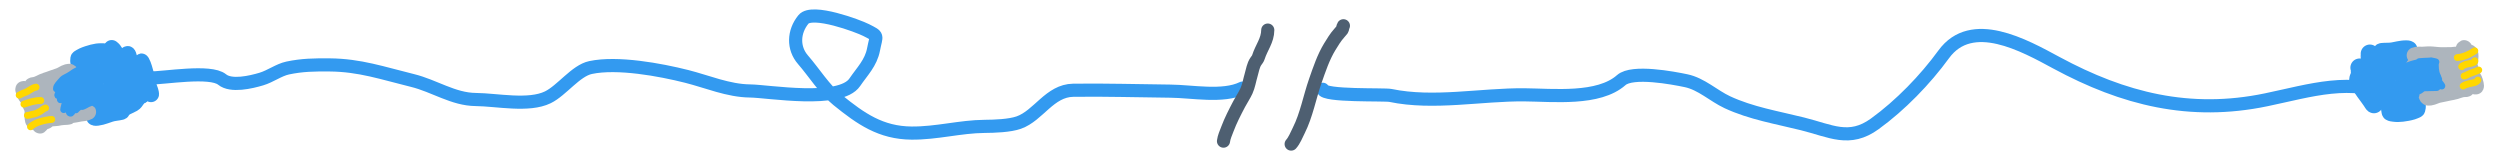
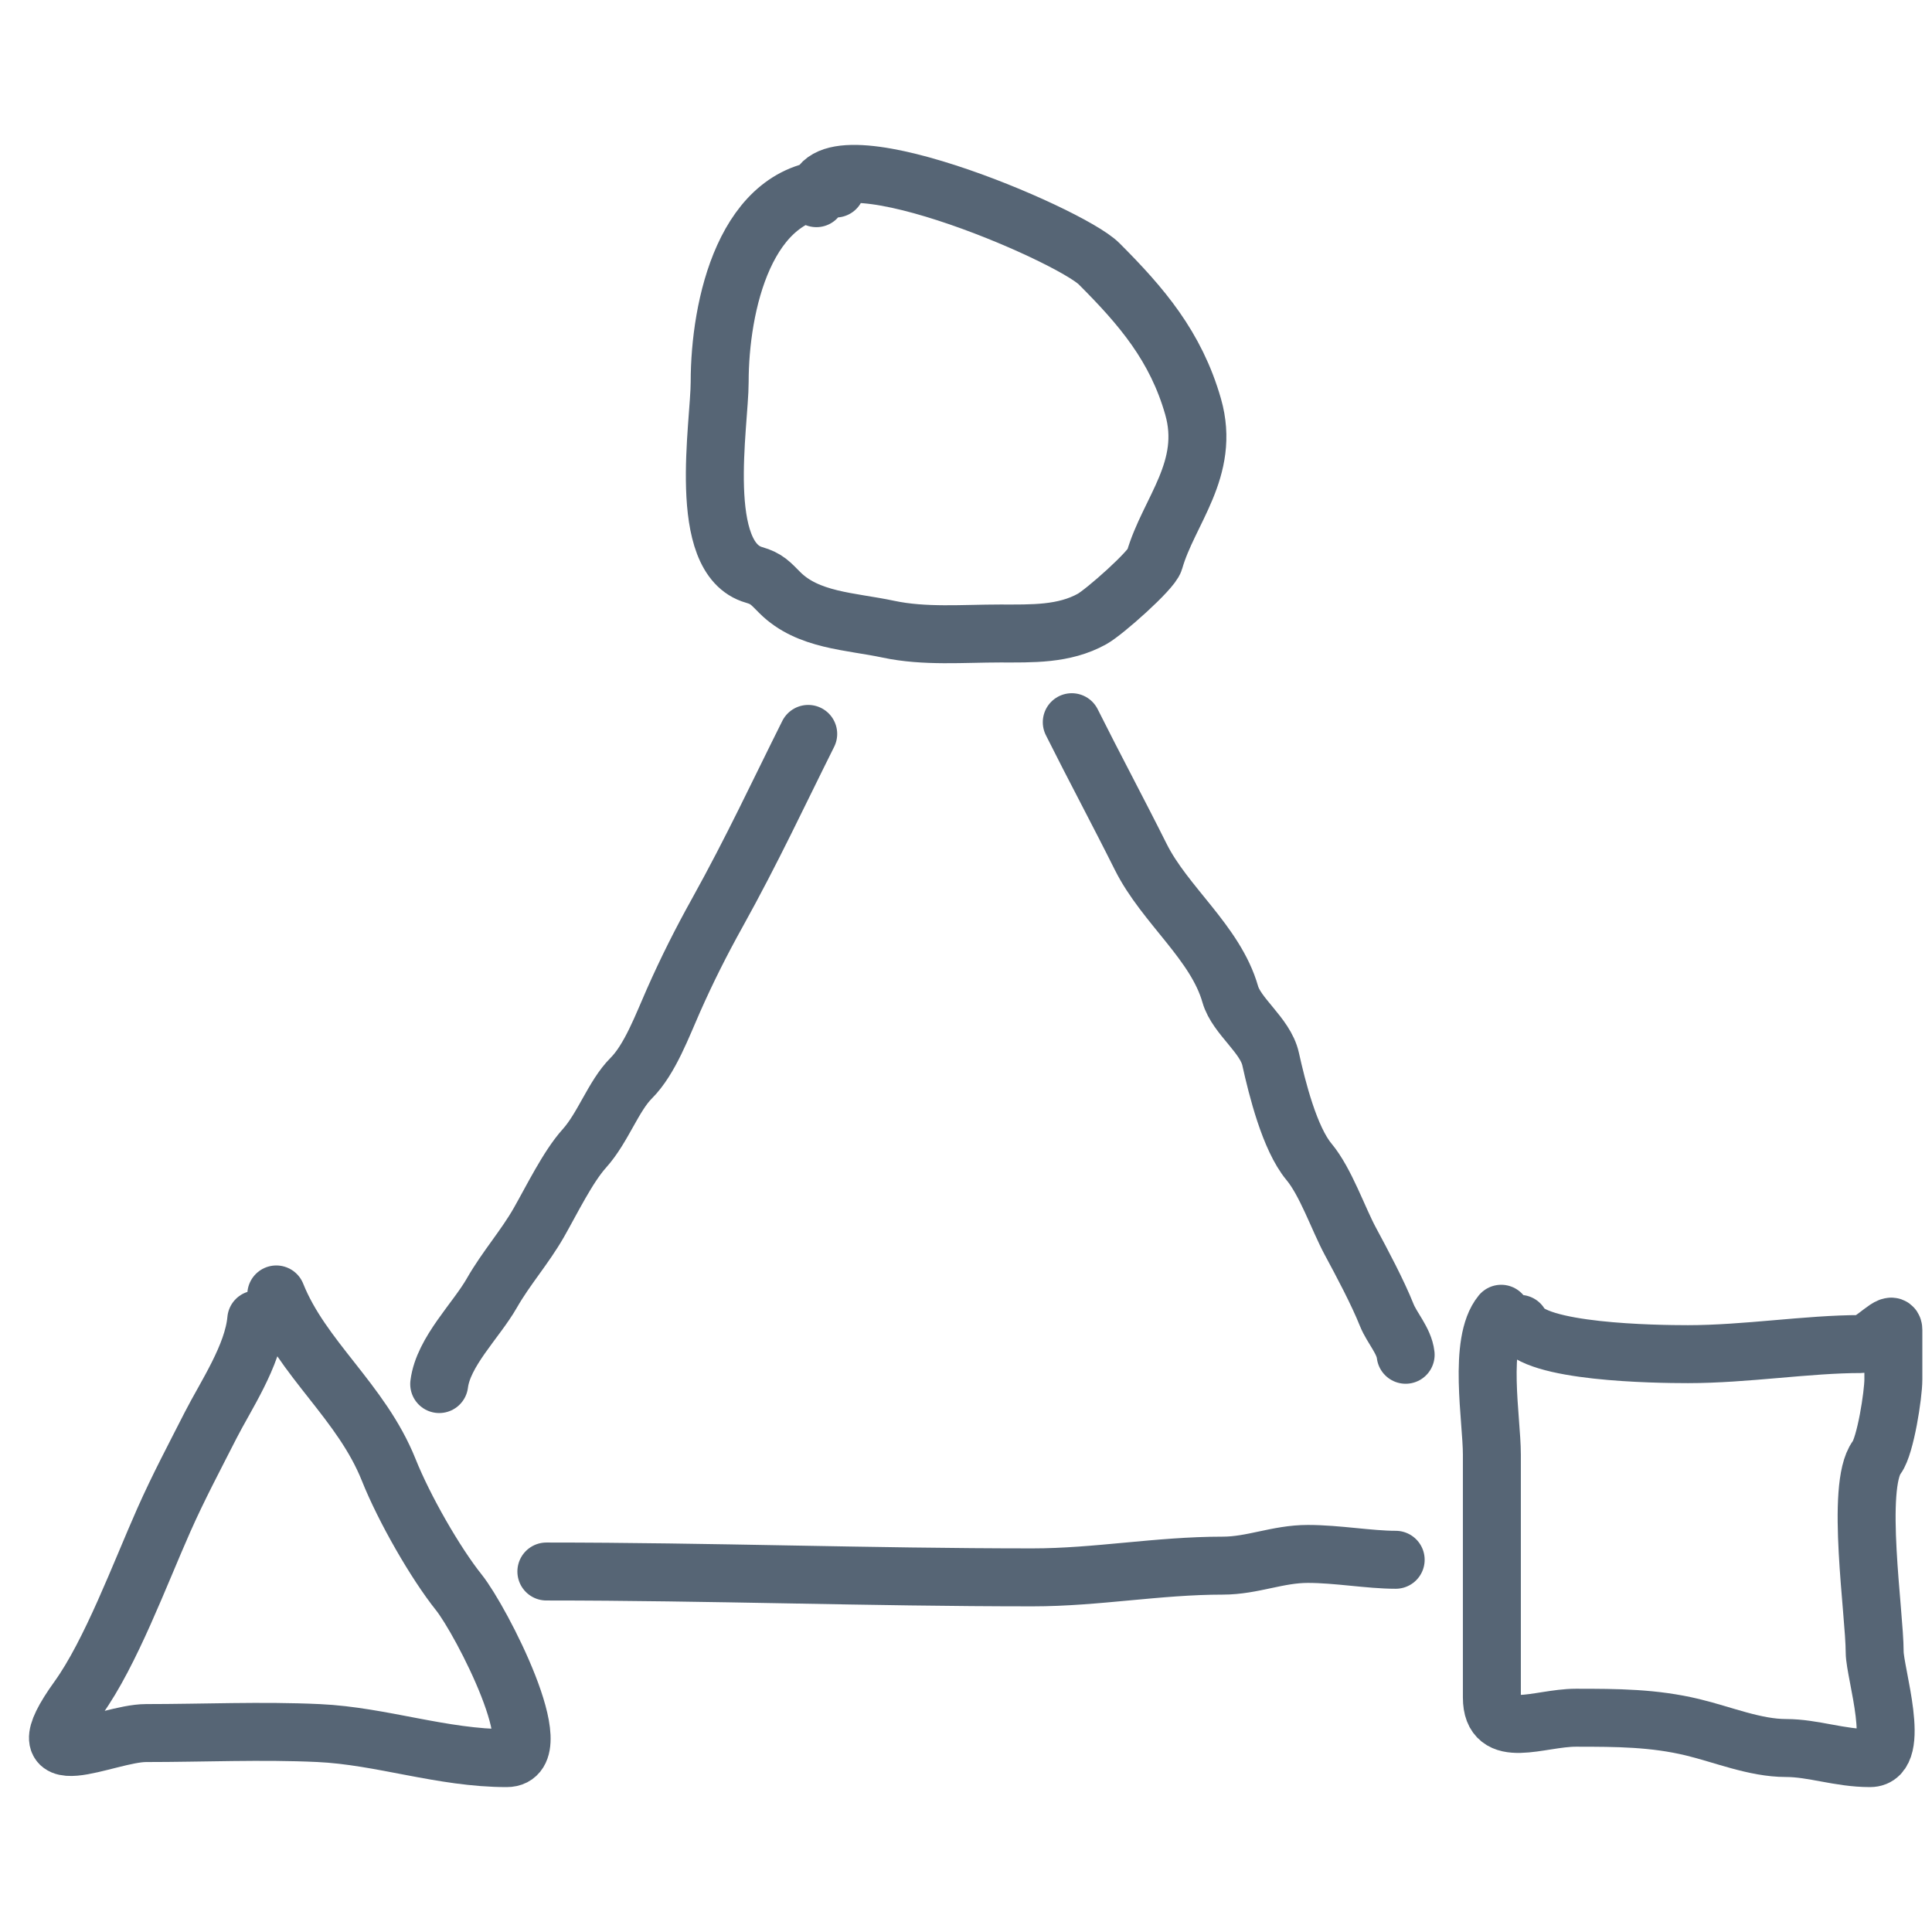
- <svg xmlns="http://www.w3.org/2000/svg" width="761" height="49" viewBox="0 0 761 49" fill="none">
-   <path d="M45.377 23.751C50.067 23.794 64.005 21.266 67.612 24.206C70.357 26.444 76.38 25.008 79.544 24.066C82.339 23.234 84.879 21.276 87.571 20.704C91.922 19.779 95.697 19.717 100.386 19.761C109.566 19.845 116.4 22.256 125.517 24.49C132.24 26.138 137.95 30.227 144.828 30.291C151.234 30.35 160.932 32.465 166.76 29.618C171.043 27.526 175.237 21.52 179.775 20.556C187.947 18.819 200.984 21.222 209.047 23.262C215.204 24.82 221.732 27.627 228.309 27.688C233.786 27.738 255.744 31.586 260.192 25.046C262.448 21.729 265.115 19.177 265.907 15.041C266.765 10.553 267.559 11.149 263.65 9.149C261.306 7.95 247.219 2.656 244.564 5.912C241.506 9.663 241.335 14.646 244.451 18.217C247.795 22.05 250.962 27.199 254.958 30.432C262.047 36.17 268.105 40.424 277.478 40.51C285.081 40.58 292.311 38.526 299.735 38.467C302.682 38.443 307.336 38.295 310.116 37.313C316.142 35.184 319.509 27.576 326.698 27.471C336.538 27.328 346.403 27.653 356.243 27.744C362.863 27.805 372.288 29.699 378.178 26.822" stroke="#339AF0" stroke-width="4" stroke-linecap="round" />
-   <path d="M402.658 27.172C402.911 29.362 421.393 28.659 423.255 29.049C436.329 31.79 450.894 28.742 464.048 28.863C472.819 28.944 486.59 30.503 493.512 24.388C496.915 21.381 509.291 23.74 513.25 24.57C517.891 25.543 521.612 29.166 525.808 31.12C533.049 34.492 541.012 35.789 548.673 37.703C557.335 39.866 562.944 43.296 570.661 37.718C578.472 32.074 586.04 24.263 591.659 16.548C600.191 4.833 616.2 13.83 625.992 19.114C646.425 30.14 666.596 35.203 689.793 30.384C703.463 27.544 715.708 23.38 728.72 29.307C740.662 34.747 722.144 31.968 728.72 19.114" stroke="#339AF0" stroke-width="4" stroke-linecap="round" />
-   <path d="M372.431 42.963C372.59 41.712 373.168 40.477 373.608 39.307C374.601 36.663 375.898 34.151 377.212 31.655C377.906 30.336 378.774 29.071 379.401 27.72C380.109 26.195 380.38 24.387 380.858 22.778C381.269 21.398 381.466 19.858 382.297 18.661C382.629 18.183 382.897 17.907 383.071 17.36C383.994 14.456 385.879 12.313 385.908 9.155" stroke="#4E5F71" stroke-width="4" stroke-linecap="round" />
-   <path d="M393.026 43.853C393.999 42.778 394.709 40.972 395.351 39.692C397.712 34.985 398.644 29.607 400.373 24.657C401.581 21.198 402.843 17.404 404.754 14.272C405.579 12.92 406.573 11.277 407.656 10.096C407.941 9.786 408.254 9.429 408.51 9.095C408.766 8.76 408.683 8.211 408.934 7.842" stroke="#4E5F71" stroke-width="4" stroke-linecap="round" />
-   <path d="M733.376 14.928C733.178 14.731 732.681 14.732 732.434 14.73C731.63 14.722 730.79 14.856 730.002 15.011C729.472 15.115 728.943 15.226 728.411 15.329C727.32 15.542 726.144 15.407 725.039 15.534C724.913 15.548 724.791 15.569 724.78 15.715C724.741 16.246 724.734 16.816 724.772 17.348C724.882 18.894 725.431 20.355 726.002 21.785C726.636 23.369 726.994 25.285 726.995 26.994C726.996 27.764 726.987 28.57 727.047 29.339C727.118 30.245 726.979 31.162 727.072 32.061C727.125 32.581 727.233 33.095 727.319 33.611C727.347 33.779 727.368 34.151 727.487 34.295C727.66 34.506 728.36 34.562 728.604 34.599C729.478 34.73 730.365 34.722 731.239 34.607C732.264 34.473 733.396 34.293 734.385 33.985C734.807 33.854 735.227 33.656 735.634 33.484C735.881 33.379 735.815 33.243 735.887 33.017C736.026 32.579 735.946 32.066 735.921 31.621C735.814 29.683 735.603 27.739 735.294 25.827C735.084 24.526 734.905 23.213 734.655 21.914C734.44 20.801 734.394 19.677 733.981 18.606C733.771 18.06 733.804 17.893 733.127 17.772C732.134 17.594 730.847 17.729 729.96 18.237C729.867 18.291 729.26 18.611 729.256 18.664C729.218 19.1 729.705 19.819 729.872 20.177C730.344 21.182 730.867 22.161 731.336 23.168C731.493 23.506 731.635 23.759 731.679 24.128C731.839 25.465 731.831 26.808 731.931 28.147C731.973 28.718 732.108 29.273 732.103 29.848C732.1 30.252 732.026 30.67 732.046 31.072C732.054 31.245 731.947 31.875 731.906 31.826C731.494 31.33 731.15 30.79 730.703 30.319C730.255 29.846 729.762 29.416 729.267 28.994C729.076 28.831 728.749 28.595 728.918 28.3" stroke="#339AF0" stroke-width="4.9" stroke-linecap="round" />
-   <path d="M735.042 16.843C735.74 16.541 736.761 16.707 737.502 16.666C738.452 16.614 739.442 16.516 740.393 16.609C741.586 16.725 742.763 16.871 743.961 16.813C744.682 16.779 745.414 16.795 746.127 16.795C746.745 16.794 748.107 16.413 748.478 16.968C749.169 18.004 749.134 19.596 749.276 20.802C749.354 21.465 749.344 22.081 749.457 22.74C749.609 23.622 749.771 24.811 750.216 25.571C750.393 25.872 750.459 26.185 750.679 26.514C751.037 27.05 751.007 27.103 750.314 27.092C748.978 27.069 747.841 27.793 746.559 27.995C745.169 28.214 743.825 28.61 742.455 28.834C741.558 28.981 740.635 29.563 739.77 29.672C739.646 29.688 738.982 29.714 738.936 29.645C738.662 29.235 738.421 28.46 738.306 27.98C737.841 26.038 737.018 24.551 735.924 22.913C735.357 22.064 734.893 21.042 734.788 20.018C734.749 19.64 739.212 20.036 739.722 20.061C741.473 20.148 743 19.703 744.677 19.274C744.698 19.269 745.55 18.967 745.639 19.077C745.769 19.238 744.665 20.335 744.652 20.348C743.692 21.337 742.582 22.139 741.489 22.97C741.217 23.177 739.541 24.022 740.48 24.154C741.927 24.357 743.346 24.687 744.815 24.551C744.955 24.538 745.26 24.421 744.86 24.604C743.583 25.19 742.262 25.677 740.879 25.946C740.469 26.025 740.155 26.174 740.554 25.736C741.295 24.924 742.015 24.07 742.838 23.339C743.742 22.537 744.727 21.795 745.561 20.919C745.855 20.61 746.146 19.976 746.474 20.467C746.92 21.135 746.003 21.965 745.676 22.576C745.479 22.944 745.761 23.748 745.814 24.171C745.827 24.274 745.812 24.25 745.831 24.197C746.496 22.334 747.283 20.496 748.049 18.673C748.555 17.469 749.104 16.442 749.785 15.344C749.987 15.019 749.942 14.412 750.178 14.766C750.296 14.942 750.462 15.96 750.526 15.981C750.834 16.078 751.253 15.881 751.535 15.937C752.589 16.147 751.504 19.319 751.763 20.125C751.915 20.6 752.042 21.109 752.224 21.579C752.412 22.064 752.413 22.584 752.593 23.076C752.792 23.622 753.196 24.035 753.347 24.621C753.412 24.875 753.899 26.405 753.566 26.338C752.679 26.162 751.72 25.449 750.905 25.074C750.283 24.789 749.631 24.569 749.018 24.276C748.533 24.044 746.905 24.763 746.486 24.928C745.688 25.242 744.169 25.678 743.441 25.422" stroke="#ADB5BD" stroke-width="4.9" stroke-linecap="round" />
-   <path d="M753.327 15.483C751.846 16.472 749.808 17.44 748.016 17.527" stroke="#FFD700" stroke-width="2.1" stroke-linecap="round" />
-   <path d="M753.329 18.485C753.673 19.172 750.978 19.471 750.631 19.582C750.384 19.662 749.106 20.246 749.365 20.298" stroke="#FFD700" stroke-width="2.1" stroke-linecap="round" />
-   <path d="M754.529 21.326C753.492 21.863 752.319 22.12 751.266 22.633C750.882 22.821 750.477 23.087 750.065 23.139" stroke="#FFD700" stroke-width="2.1" stroke-linecap="round" />
-   <path d="M754.258 24.375C753.867 25.225 752.335 25.289 751.589 25.489C750.874 25.68 750.388 25.79 749.793 26.187" stroke="#FFD700" stroke-width="2.1" stroke-linecap="round" />
-   <path d="M721.395 16.356C721.456 16.579 721.369 16.859 721.37 17.088C721.374 17.769 721.501 18.452 721.602 19.123C721.845 20.727 721.973 22.382 722.343 23.962C722.535 24.781 722.705 25.618 722.975 26.415C723.123 26.853 723.397 27.418 723.397 27.887C723.398 28.673 723.071 29.497 723.126 30.279C723.153 30.672 722.8 31.313 722.633 31.677C722.578 31.795 722.028 30.872 721.932 30.728C720.643 28.798 718.987 26.949 718.001 24.833C717.639 24.057 718.248 23.402 718.388 22.701C718.476 22.257 718.33 21.787 718.411 21.337C718.456 21.089 718.395 20.815 718.252 20.602" stroke="#339AF0" stroke-width="5.6" stroke-linecap="round" />
-   <path d="M732.475 20.195C732.736 20.171 732.992 19.979 733.236 19.888C733.824 19.669 734.417 19.508 735.019 19.334C735.664 19.148 736.357 19.101 737.009 19.258C737.955 19.486 739.117 19.477 739.849 20.217C739.883 20.252 739.349 20.079 739.266 20.063C738.699 19.95 738.157 19.789 737.57 19.786C736.125 19.778 735.064 20.081 733.833 20.855C733.311 21.183 732.039 21.695 732.035 22.426C732.035 22.443 734.676 21.27 734.848 21.191C735.422 20.927 735.931 20.769 736.51 20.612C737.057 20.463 737.397 20.361 737.96 20.489C738.849 20.69 739.444 21.172 740.152 21.688C740.295 21.792 740.509 21.903 740.617 22.04C740.752 22.21 740.203 21.907 740.005 21.818C739.651 21.658 739.311 21.482 738.967 21.302C738.23 20.915 737.483 20.607 736.722 21.026C736.11 21.364 735.625 21.64 735.082 22.078C734.388 22.636 733.429 23.098 733.12 24.008C732.892 24.68 733.576 23.894 733.832 23.744C734.811 23.172 735.871 22.662 736.972 22.38C737.33 22.288 737.631 22.17 738.028 22.245C738.683 22.368 739.423 23.017 739.943 23.433C740.06 23.526 740.214 23.59 740.316 23.673C740.471 23.798 739.335 23.593 739.159 23.559C738.366 23.406 737.512 23.202 736.709 23.371C735.91 23.539 735.082 23.964 734.426 24.448C733.939 24.807 733.31 25.218 733.018 25.768C732.897 25.997 732.868 26.262 732.742 26.491C732.57 26.802 733.144 25.904 733.369 25.629C734.483 24.27 736.372 23.932 738.016 23.509C739.072 23.238 739.76 23.127 740.823 23.481C741.46 23.693 741.668 24.094 742.121 24.578C742.384 24.86 742.635 25.15 742.835 25.477C742.914 25.605 743.485 26.248 743.24 26.189C742.153 25.93 741.445 24.462 740.302 24.441C739.444 24.426 738.537 24.379 737.732 24.729C737.164 24.976 736.554 25.367 736.054 25.726C735.791 25.915 735.652 26.273 735.378 26.428C734.752 26.781 735.628 26.779 735.912 26.781C737.889 26.792 739.771 26.627 741.754 26.638C742.246 26.641 740.838 26.278 740.371 26.125C739.952 25.988 739.68 25.791 739.282 25.924C738.864 26.064 738.532 26.236 738.093 26.287C737.834 26.317 737.554 26.304 737.518 26.615C737.449 27.205 736.207 27.678 735.759 27.938C735.48 28.1 735.405 28.686 735.403 28.967" stroke="#339AF0" stroke-width="2.1" stroke-linecap="round" />
-   <path d="M736.418 18.77C737.445 18.663 738.472 18.645 739.503 18.595C739.728 18.584 740.078 18.465 740.3 18.568C740.52 18.669 740.809 18.641 741.047 18.732C741.189 18.787 741.339 18.814 741.481 18.863" stroke="#339AF0" stroke-width="2.1" stroke-linecap="round" />
-   <path d="M739.62 19.237C739.747 19.253 739.975 19.426 740.096 19.496C740.549 19.758 740.678 20.265 740.926 20.682C741.071 20.927 741.22 21.224 741.306 21.496C741.445 21.939 741.626 22.35 741.776 22.795C741.85 23.015 741.951 23.18 742.054 23.387C742.118 23.518 742.113 23.694 742.186 23.815C742.24 23.903 742.32 24.017 742.334 24.122C742.418 24.729 741.741 23.034 741.603 22.438C741.383 21.482 741.279 20.482 741.285 19.502" stroke="#339AF0" stroke-width="2.1" stroke-linecap="round" />
-   <path d="M28.704 35.746C28.926 35.916 29.419 35.849 29.664 35.819C30.463 35.721 31.278 35.477 32.039 35.22C32.55 35.047 33.06 34.868 33.573 34.696C34.627 34.342 35.81 34.32 36.889 34.05C37.013 34.019 37.131 33.982 37.123 33.836C37.091 33.304 37.023 32.738 36.916 32.216C36.604 30.698 35.868 29.321 35.113 27.979C34.277 26.492 33.67 24.64 33.444 22.946C33.342 22.182 33.245 21.382 33.084 20.628C32.895 19.739 32.912 18.812 32.702 17.933C32.581 17.425 32.406 16.929 32.253 16.429C32.204 16.266 32.134 15.9 31.997 15.773C31.797 15.587 31.097 15.623 30.849 15.618C29.966 15.603 29.088 15.728 28.236 15.956C27.238 16.224 26.139 16.551 25.199 16.986C24.798 17.172 24.409 17.423 24.027 17.648C23.796 17.784 23.879 17.91 23.838 18.143C23.758 18.596 23.904 19.094 23.987 19.532C24.349 21.439 24.813 23.338 25.37 25.194C25.75 26.456 26.1 27.733 26.519 28.988C26.877 30.063 27.071 31.171 27.621 32.18C27.901 32.693 27.891 32.863 28.578 32.894C29.585 32.94 30.843 32.637 31.656 32.016C31.741 31.951 32.301 31.554 32.298 31.501C32.278 31.064 31.701 30.414 31.488 30.082C30.889 29.148 30.241 28.246 29.644 27.309C29.444 26.995 29.27 26.763 29.177 26.402C28.843 25.098 28.675 23.766 28.4 22.451C28.283 21.891 28.076 21.359 28.005 20.788C27.955 20.387 27.974 19.963 27.901 19.567C27.87 19.396 27.893 18.758 27.941 18.802C28.414 19.238 28.827 19.729 29.331 20.137C29.837 20.547 30.383 20.908 30.929 21.262C31.14 21.399 31.495 21.59 31.367 21.904" stroke="#339AF0" stroke-width="4.9" stroke-linecap="round" />
-   <path d="M26.801 34.066C26.149 34.457 25.115 34.427 24.386 34.565C23.451 34.742 22.483 34.969 21.527 35.002C20.329 35.044 19.144 35.053 17.964 35.268C17.253 35.397 16.526 35.477 15.819 35.571C15.207 35.653 13.907 36.21 13.466 35.708C12.644 34.772 12.47 33.19 12.17 32.012C12.006 31.365 11.935 30.753 11.736 30.115C11.47 29.261 11.153 28.103 10.611 27.408C10.397 27.133 10.29 26.832 10.029 26.535C9.603 26.05 9.626 25.993 10.315 25.914C11.642 25.761 12.675 24.894 13.919 24.525C15.268 24.125 16.548 23.556 17.876 23.154C18.747 22.89 19.585 22.191 20.428 21.97C20.549 21.938 21.204 21.825 21.259 21.887C21.585 22.258 21.925 22.994 22.102 23.455C22.818 25.319 23.829 26.684 25.13 28.165C25.803 28.932 26.397 29.884 26.636 30.886C26.724 31.256 22.248 31.449 21.739 31.491C19.992 31.635 18.537 32.277 16.931 32.922C16.91 32.931 16.105 33.342 16.003 33.244C15.853 33.102 16.803 31.869 16.814 31.855C17.636 30.748 18.631 29.807 19.605 28.839C19.847 28.599 21.398 27.541 20.45 27.534C18.989 27.522 17.539 27.382 16.1 27.71C15.963 27.741 15.676 27.897 16.048 27.663C17.238 26.914 18.483 26.257 19.819 25.81C20.215 25.677 20.506 25.488 20.169 25.974C19.541 26.877 18.939 27.818 18.219 28.651C17.428 29.565 16.549 30.43 15.838 31.409C15.587 31.753 15.382 32.42 14.992 31.977C14.462 31.373 15.262 30.43 15.506 29.781C15.653 29.39 15.268 28.63 15.16 28.217C15.133 28.118 15.151 28.14 15.139 28.194C14.726 30.128 14.186 32.054 13.667 33.962C13.323 35.222 12.914 36.312 12.383 37.49C12.226 37.839 12.35 38.434 12.069 38.114C11.93 37.956 11.632 36.968 11.565 36.956C11.247 36.9 10.858 37.151 10.57 37.132C9.498 37.062 10.156 33.776 9.794 33.011C9.58 32.559 9.389 32.072 9.146 31.63C8.896 31.173 8.826 30.659 8.584 30.195C8.314 29.679 7.86 29.323 7.633 28.761C7.535 28.518 6.851 27.066 7.19 27.088C8.092 27.146 9.137 27.727 9.994 27.991C10.649 28.193 11.323 28.325 11.97 28.535C12.481 28.701 14.001 27.774 14.394 27.556C15.144 27.14 16.593 26.507 17.348 26.666" stroke="#ADB5BD" stroke-width="4.9" stroke-linecap="round" />
-   <path d="M34 14.637C35.971 16.115 35.847 18.839 36.036 21.073C36.223 23.29 37.057 25.336 37.403 27.515C37.547 28.42 37.615 29.393 38.017 30.234C38.213 30.642 38.188 31.076 38.452 31.476C38.532 31.598 38.458 31.185 38.459 31.04C38.462 30.524 38.471 30.009 38.468 29.493C38.465 28.926 38.364 28.366 38.388 27.798C38.434 26.724 39.317 28.933 39.224 28.933C38.997 28.931 38.523 25.971 38.509 25.637C38.448 24.146 38.81 22.622 39.119 21.169C39.376 19.957 38.984 18.771 38.806 17.574C38.772 17.339 38.583 16.699 38.758 16.508C39.02 16.221 39.179 17.171 39.297 17.542C39.758 18.988 40.071 20.462 40.423 21.935C40.639 22.839 41.012 23.727 41.599 24.455C42.195 25.194 42.537 26.202 42.922 27.069C43.043 27.341 43.296 27.689 43.294 27.988C43.293 28.224 43.203 28.42 43.201 28.647C43.201 28.734 43.277 29.182 43.179 29.014C42.902 28.538 43.002 27.741 42.986 27.223C42.944 25.805 42.934 24.383 42.985 22.965C43.025 21.856 43.427 20.3 43.075 19.189C43.038 19.072 42.922 18.471 43.137 18.852C43.757 19.951 44.053 21.391 44.415 22.597C44.796 23.87 45.056 25.196 45.345 26.493C45.413 26.797 45.605 26.982 45.663 27.288C45.743 27.719 45.953 28.215 45.967 28.643C45.97 28.736 45.791 28.242 45.792 28.087" stroke="#339AF0" stroke-width="4.9" stroke-linecap="round" />
-   <path d="M42.841 29.23C42.472 29.274 41.877 30.043 41.67 30.349C41.387 30.769 41.002 31.335 40.553 31.582C39.644 32.081 38.669 32.489 37.735 32.949" stroke="#339AF0" stroke-width="4.9" stroke-linecap="round" />
-   <path d="M21.451 36.765C20.823 36.945 20.15 36.994 19.497 36.999C18.872 37.005 18.263 37.167 17.649 37.266C17.112 37.353 16.583 37.35 16.043 37.402C15.856 37.42 15.637 37.447 15.475 37.545C15.316 37.641 15.218 37.742 15.078 37.861C14.792 38.103 14.347 38.226 14.004 38.346C13.611 38.484 13.222 38.592 12.812 38.676C12.636 38.712 12.417 38.747 12.257 38.826" stroke="#ADB5BD" stroke-width="2.1" stroke-linecap="round" />
-   <path d="M15.753 36.352C13.814 36.48 10.714 37.185 9.289 38.593" stroke="#FFD700" stroke-width="2.1" stroke-linecap="round" />
-   <path d="M13.861 32.879C13.393 32.935 12.716 33.608 12.317 33.84C11.626 34.241 10.848 34.657 10.056 34.766C9.442 34.85 8.991 35.129 8.346 35.125" stroke="#FFD700" stroke-width="2.1" stroke-linecap="round" />
-   <path d="M12.415 30.594C10.543 30.583 8.98 31.15 7.286 31.704" stroke="#FFD700" stroke-width="2.1" stroke-linecap="round" />
-   <path d="M10.979 26.526C9.824 26.648 8.655 27.874 7.491 28.214C6.891 28.39 6.422 28.736 5.843 28.964" stroke="#FFD700" stroke-width="2.1" stroke-linecap="round" />
-   <path d="M24.908 20.696C24.656 20.695 24.376 21.003 24.18 21.135C23.907 21.318 23.599 21.49 23.301 21.627C22.655 21.922 22.162 22.322 21.578 22.71C21.013 23.085 20.46 23.366 19.856 23.672C19.196 24.006 18.896 24.34 18.451 24.89C18.24 25.151 18 25.381 17.797 25.654C17.426 26.153 17.194 26.431 17.19 27.037C17.19 27.145 17.253 26.99 17.293 26.932C17.652 26.409 18.007 25.892 18.467 25.448C19.026 24.908 19.701 24.465 20.284 23.945C20.71 23.566 21.095 23.17 21.656 22.994C22.706 22.665 23.791 22.363 24.875 22.199C24.98 22.183 25.093 22.181 25.2 22.192C25.227 22.194 25.522 22.236 25.508 22.26C25.398 22.446 24.864 22.632 24.687 22.756C24.276 23.043 23.92 23.415 23.497 23.683C23.116 23.923 22.671 24.049 22.308 24.319C21.752 24.734 21.315 25.29 20.753 25.69C20.241 26.053 19.798 26.435 19.351 26.877C18.72 27.501 17.792 28.029 17.584 28.941C17.558 29.054 17.561 29.076 17.632 28.963C18.105 28.208 18.816 27.612 19.522 27.088C20.354 26.469 21.181 25.881 21.966 25.2C22.439 24.789 23.131 24.31 23.423 23.733C23.523 23.537 23.732 23.297 23.958 23.258C24.441 23.176 24.959 23.192 25.449 23.168C25.49 23.166 25.769 23.206 25.598 23.283C24.148 23.943 22.722 24.634 21.346 25.442C20.685 25.83 19.752 26.323 19.54 27.148C19.301 28.085 18.542 28.85 18.424 29.808C18.403 29.973 18.377 30.127 18.376 30.292C18.375 30.524 18.563 29.956 18.595 29.898C19.004 29.164 19.51 28.487 20.084 27.875C20.75 27.165 21.613 26.728 22.463 26.276C23.105 25.934 23.826 25.705 24.44 25.312C24.637 25.187 24.886 25.134 25.107 25.055C25.457 24.929 25.966 24.876 26.275 24.673C26.504 24.522 26.865 24.475 27.118 24.336C27.396 24.184 27.159 24.354 27.07 24.425C26.74 24.687 26.419 24.96 26.087 25.219C24.697 26.306 23.164 27.18 21.821 28.33C21.458 28.641 21.043 28.922 20.758 29.305C20.394 29.796 20.302 30.472 20.01 31.008C19.784 31.422 19.679 31.998 19.581 32.465C19.52 32.756 19.393 33.056 19.391 33.359C19.391 33.431 19.442 33.225 19.469 33.159C19.688 32.627 19.971 32.133 20.267 31.64C20.666 30.977 20.977 30.259 21.406 29.615C21.743 29.109 22.213 28.707 22.557 28.207C22.748 27.93 22.833 27.789 23.099 27.589C23.951 26.946 25.172 26.796 26.201 26.622C27.264 26.442 28.338 26.219 29.42 26.225C29.677 26.227 29.676 26.528 29.809 26.775C30.032 27.191 30.407 27.688 30.489 28.155C30.551 28.507 30.67 28.949 30.811 29.272C30.934 29.553 30.218 29.036 30.172 29.013C28.618 28.259 26.971 28.925 25.509 29.618C24.678 30.012 23.931 30.512 23.359 31.263C23.165 31.517 23.032 31.751 22.899 32.034C22.773 32.305 22.753 32.628 22.617 32.896C22.47 33.187 22.338 33.394 22.129 33.664C21.892 33.97 21.778 34.562 21.36 34.44C21.009 34.338 20.966 33.669 20.939 33.333C20.921 33.088 20.975 32.912 21.058 32.69C21.172 32.38 21.46 32.092 21.636 31.814C21.885 31.42 22.002 30.921 22.309 30.566C22.871 29.913 23.392 29.254 24.112 28.763C24.966 28.18 25.9 27.756 26.812 27.278C27.601 26.864 28.537 26.913 29.392 26.754C30.107 26.62 30.751 26.691 31.469 26.695" stroke="#339AF0" stroke-width="2.1" stroke-linecap="round" />
-   <path d="M23.105 33.428C23.135 33.339 23.197 33.285 23.267 33.219C23.645 32.861 24.055 32.535 24.444 32.189C25.22 31.499 25.964 30.777 26.701 30.048C27.077 29.677 27.431 29.616 27.961 29.494C29.386 29.167 30.881 29.041 32.345 29.049" stroke="#339AF0" stroke-width="2.1" stroke-linecap="round" />
-   <path d="M25.063 32.404C25.634 32.256 26.174 31.837 26.714 31.597C27.181 31.39 27.659 31.248 28.11 31.001C28.405 30.839 28.717 30.687 28.96 30.447C29.162 30.247 29.422 30.136 29.689 30.019C30.083 29.847 30.633 29.657 31.067 29.659" stroke="#339AF0" stroke-width="2.1" stroke-linecap="round" />
-   <path d="M28.295 30.909C28.516 31.402 29.61 31.855 30.077 32.159C30.304 32.307 30.623 32.216 30.753 32.48" stroke="#339AF0" stroke-width="2.1" stroke-linecap="round" />
+ <svg xmlns="http://www.w3.org/2000/svg" width="100" height="100" viewBox="0 0 100 100" fill="none">
+   <path d="M43.258 9.758C38.555 9.758 37.25 15.868 37.25 19.771C37.25 21.955 36.017 28.896 39.03 29.757C39.689 29.946 39.877 30.187 40.365 30.675C41.819 32.129 44.029 32.15 45.984 32.567C47.857 32.966 49.859 32.789 51.77 32.789C53.407 32.789 55.066 32.849 56.526 32.038C57.167 31.682 59.606 29.519 59.753 29.006C60.482 26.454 62.678 24.28 61.755 21.051C60.861 17.922 59.084 15.849 56.888 13.652C55.345 12.109 42.257 6.535 42.257 10.258" stroke="#566575" stroke-width="3" stroke-linecap="round" />
+   <path d="M13.264 68.297C13.097 70.168 11.663 72.278 10.901 73.775C10.065 75.419 9.243 76.96 8.481 78.676C7.246 81.457 5.732 85.556 4.045 87.901C0.951 92.201 5.516 89.703 7.559 89.703C10.53 89.703 13.523 89.565 16.49 89.703C19.75 89.854 22.878 91 26.227 91C28.583 91 24.91 83.874 23.75 82.423C22.539 80.909 20.923 78.091 20.12 76.081C18.706 72.544 15.63 70.326 14.301 67" stroke="#566575" stroke-width="3" stroke-linecap="round" />
+   <path d="M77.702 68C76.487 69.479 77.219 73.466 77.219 75.289C77.219 77.651 77.219 80.013 77.219 82.375C77.219 84.204 77.219 86.034 77.219 87.864C77.219 90.114 79.655 88.909 81.568 88.909C83.708 88.909 85.597 88.919 87.609 89.403C89.168 89.777 90.836 90.477 92.442 90.477C93.859 90.477 95.204 91 96.792 91C98.46 91 97.033 86.583 97.033 85.511C97.033 83.518 96.028 76.938 97.141 75.434C97.593 74.823 98 72.189 98 71.398C98 70.546 98 69.694 98 68.842C98 68.186 96.915 69.568 96.308 69.568C93.562 69.568 90.366 70.091 87.368 70.091C85.686 70.091 79.355 70.007 78.668 68.523" stroke="#566575" stroke-width="3" stroke-linecap="round" />
+   <path d="M22.733 71.639C22.942 69.967 24.643 68.356 25.461 66.923C26.197 65.636 27.159 64.558 27.887 63.285C28.556 62.114 29.393 60.392 30.245 59.445C31.214 58.368 31.749 56.728 32.67 55.807C33.645 54.832 34.289 53.065 34.86 51.782C35.576 50.169 36.276 48.777 37.133 47.234C38.939 43.984 40.304 41.044 41.833 37.987" stroke="#566575" stroke-width="3" stroke-linecap="round" />
+   <path d="M72.756 70.123C72.675 69.396 72.044 68.731 71.779 68.069C71.303 66.88 70.51 65.393 69.892 64.245C69.27 63.089 68.62 61.175 67.754 60.136C66.749 58.931 66.102 56.325 65.766 54.813C65.492 53.581 64.004 52.605 63.678 51.462C62.915 48.791 60.294 46.851 59.046 44.354C57.845 41.952 56.632 39.696 55.475 37.381" stroke="#566575" stroke-width="3" stroke-linecap="round" />
+   <path d="M28.28 81.341C36.719 81.341 44.987 81.644 53.443 81.644C56.765 81.644 59.933 81.037 63.296 81.037C64.828 81.037 66.131 80.431 67.692 80.431C69.22 80.431 70.871 80.734 72.24 80.734" stroke="#566575" stroke-width="3" stroke-linecap="round" />
</svg>
